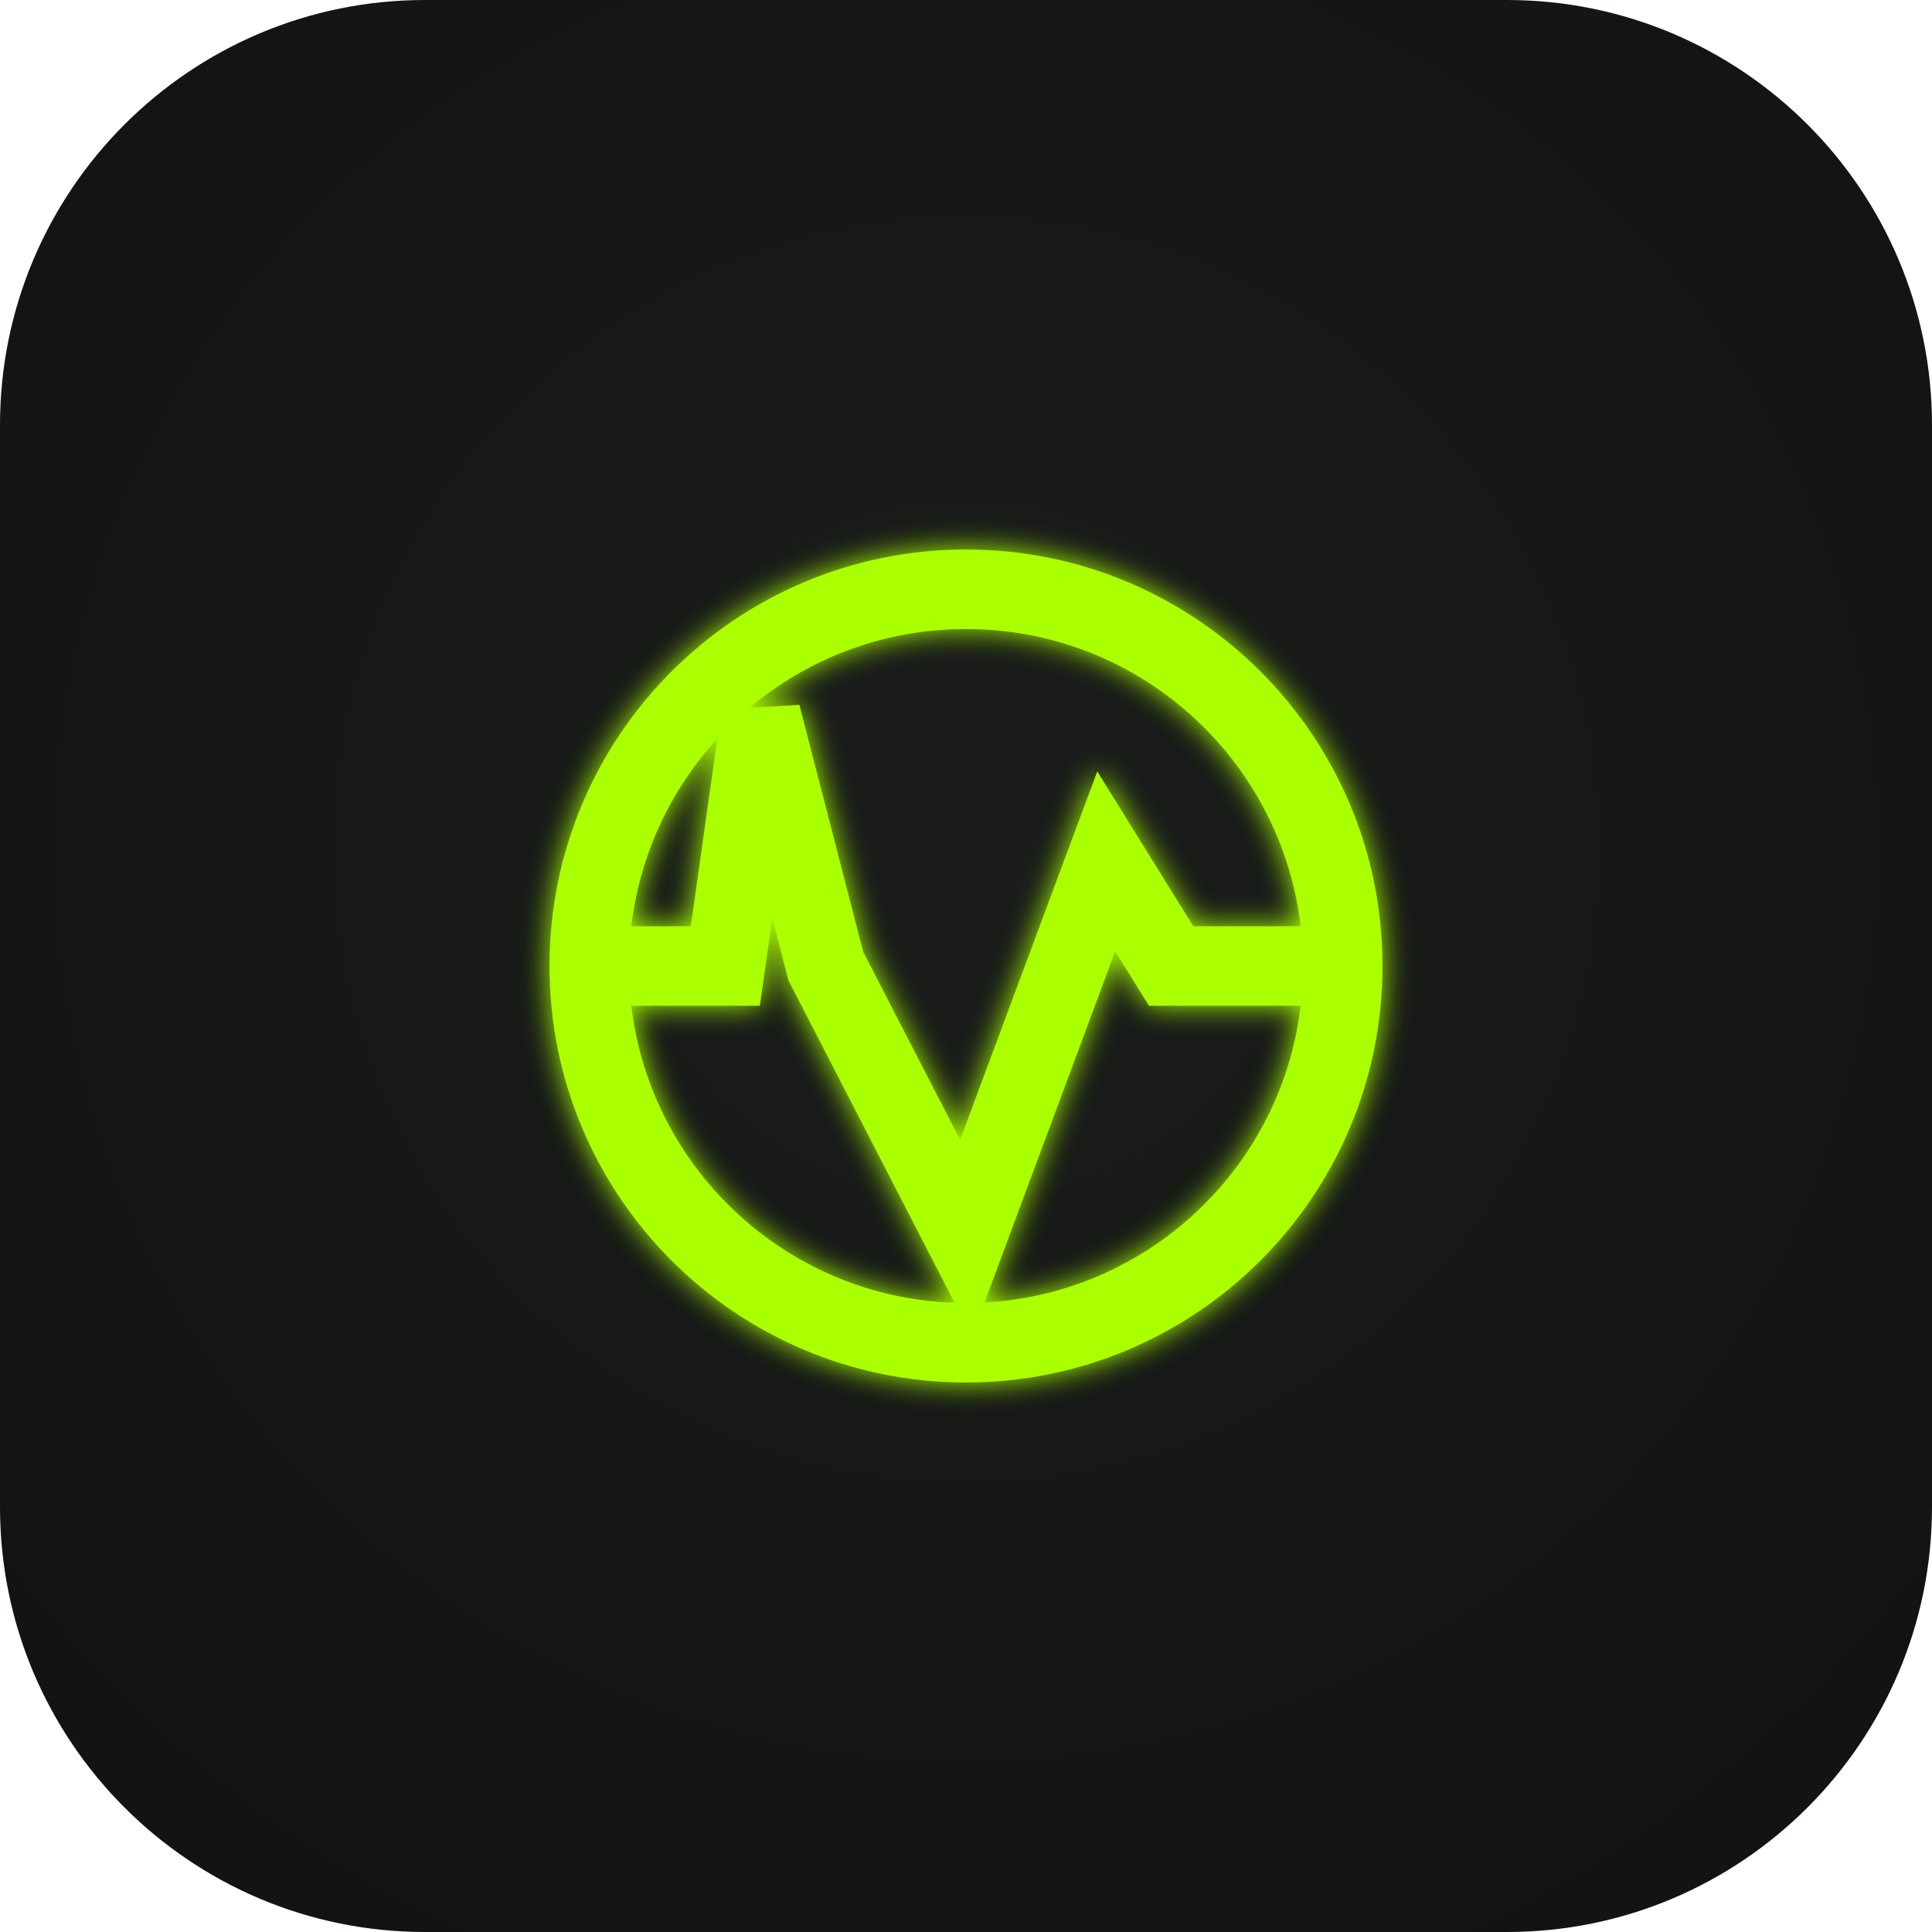
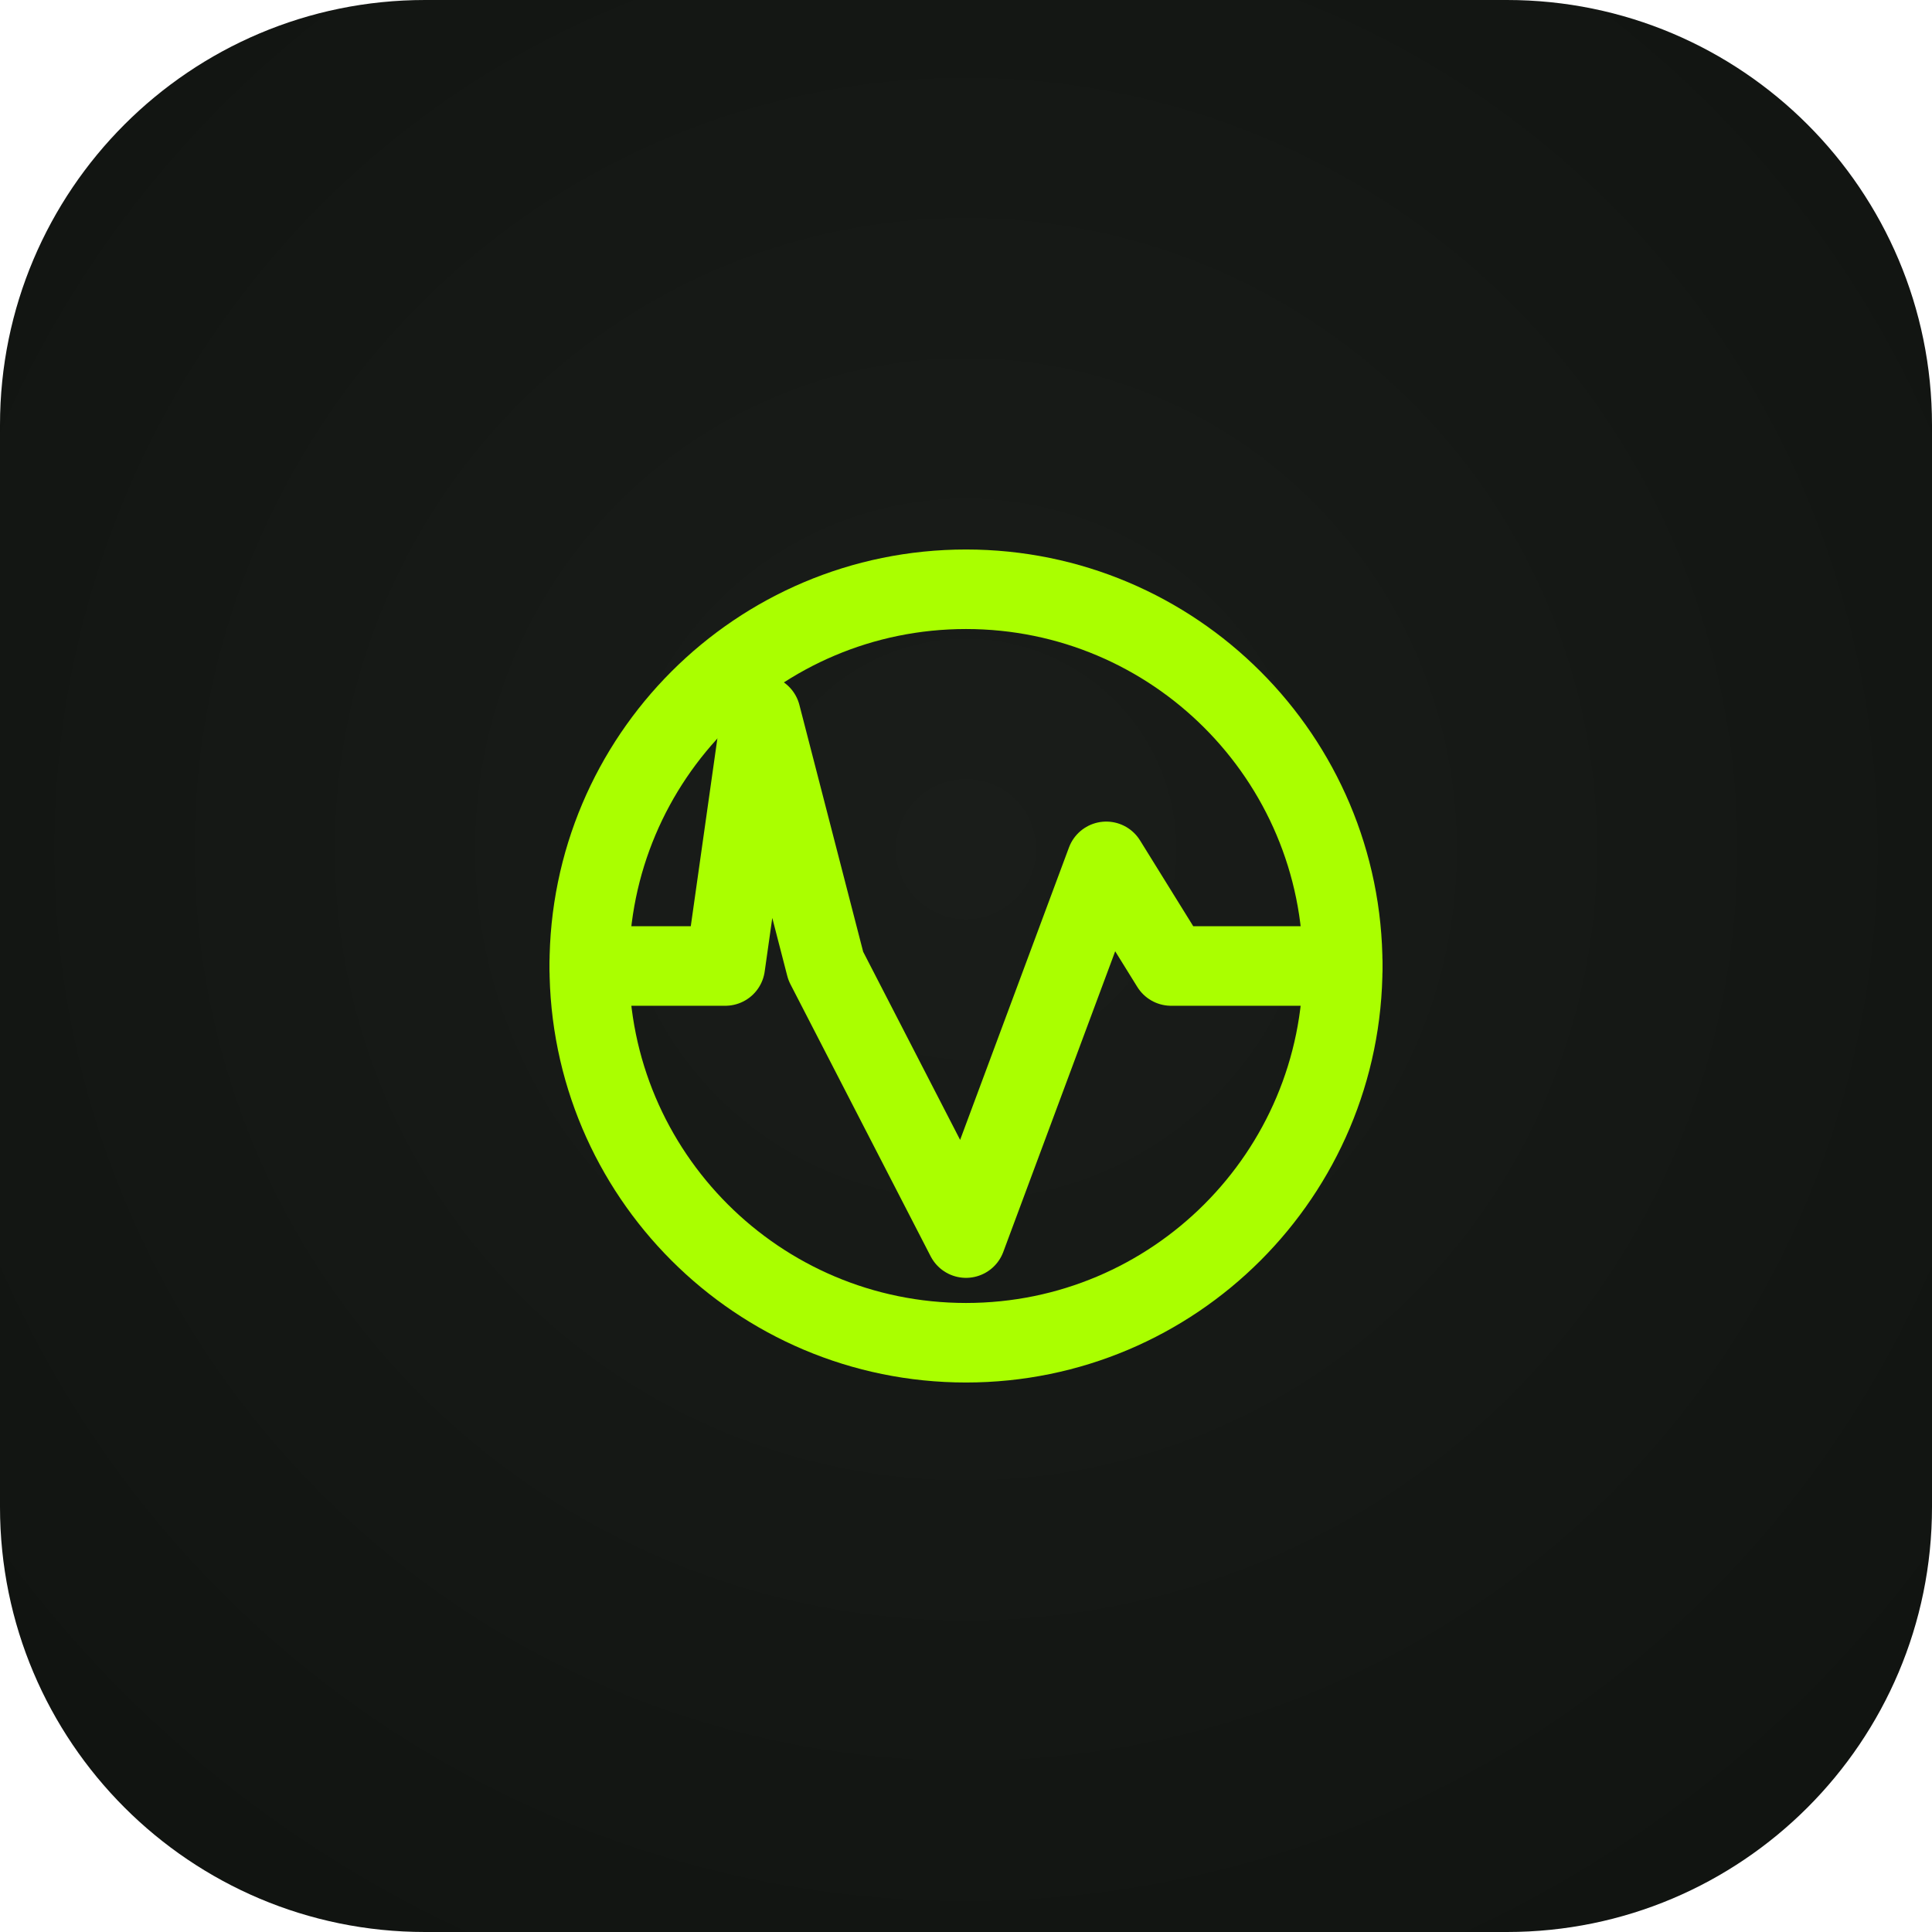
<svg xmlns="http://www.w3.org/2000/svg" viewBox="0 0 100 100" fill="none" aria-hidden="true">
  <defs>
    <radialGradient id="bg" cx="50%" cy="44%" r="72%">
      <stop offset="0%" stop-color="#1a1d1a" />
      <stop offset="100%" stop-color="#101310" />
    </radialGradient>
-     <filter id="glow" x="-20%" y="-20%" width="140%" height="140%">
-       <feGaussianBlur stdDeviation="0.75" result="b" />
-       <feMerge>
-         <feMergeNode in="b" />
-         <feMergeNode in="SourceGraphic" />
-       </feMerge>
-     </filter>
  </defs>
  <rect width="100" height="100" rx="22" fill="url(#bg)" />
-   <g filter="url(#glow)">
+   <g>
    <svg x="24" y="24" width="52" height="52" viewBox="0 0 24 24">
-       <path d="M3 12A9 9 0 0 1 21 12" stroke="#AAFF00" stroke-width="1.9" stroke-linecap="butt" stroke-linejoin="miter" />
-       <path d="M3 12A9 9 0 0 0 21 12" stroke="#AAFF00" stroke-width="1.9" stroke-linecap="butt" stroke-linejoin="miter" />
-       <path d="M3 12H6.25L7.1 6L8.65 12L12 18.5L15.35 9.5L16.9 12H21" stroke="#AAFF00" stroke-width="1.9" stroke-linecap="butt" stroke-linejoin="miter" />
+       <path d="M3 12A9 9 0 0 1 21 12" stroke="#AAFF00" stroke-width="1.9" stroke-linecap="round" stroke-linejoin="round" />
+       <path d="M3 12A9 9 0 0 0 21 12" stroke="#AAFF00" stroke-width="1.9" stroke-linecap="round" stroke-linejoin="round" />
+       <path d="M3 12H6.25L7.1 6L8.65 12L12 18.5L15.35 9.5L16.9 12H21" stroke="#AAFF00" stroke-width="1.9" stroke-linecap="round" stroke-linejoin="round" />
    </svg>
  </g>
</svg>
